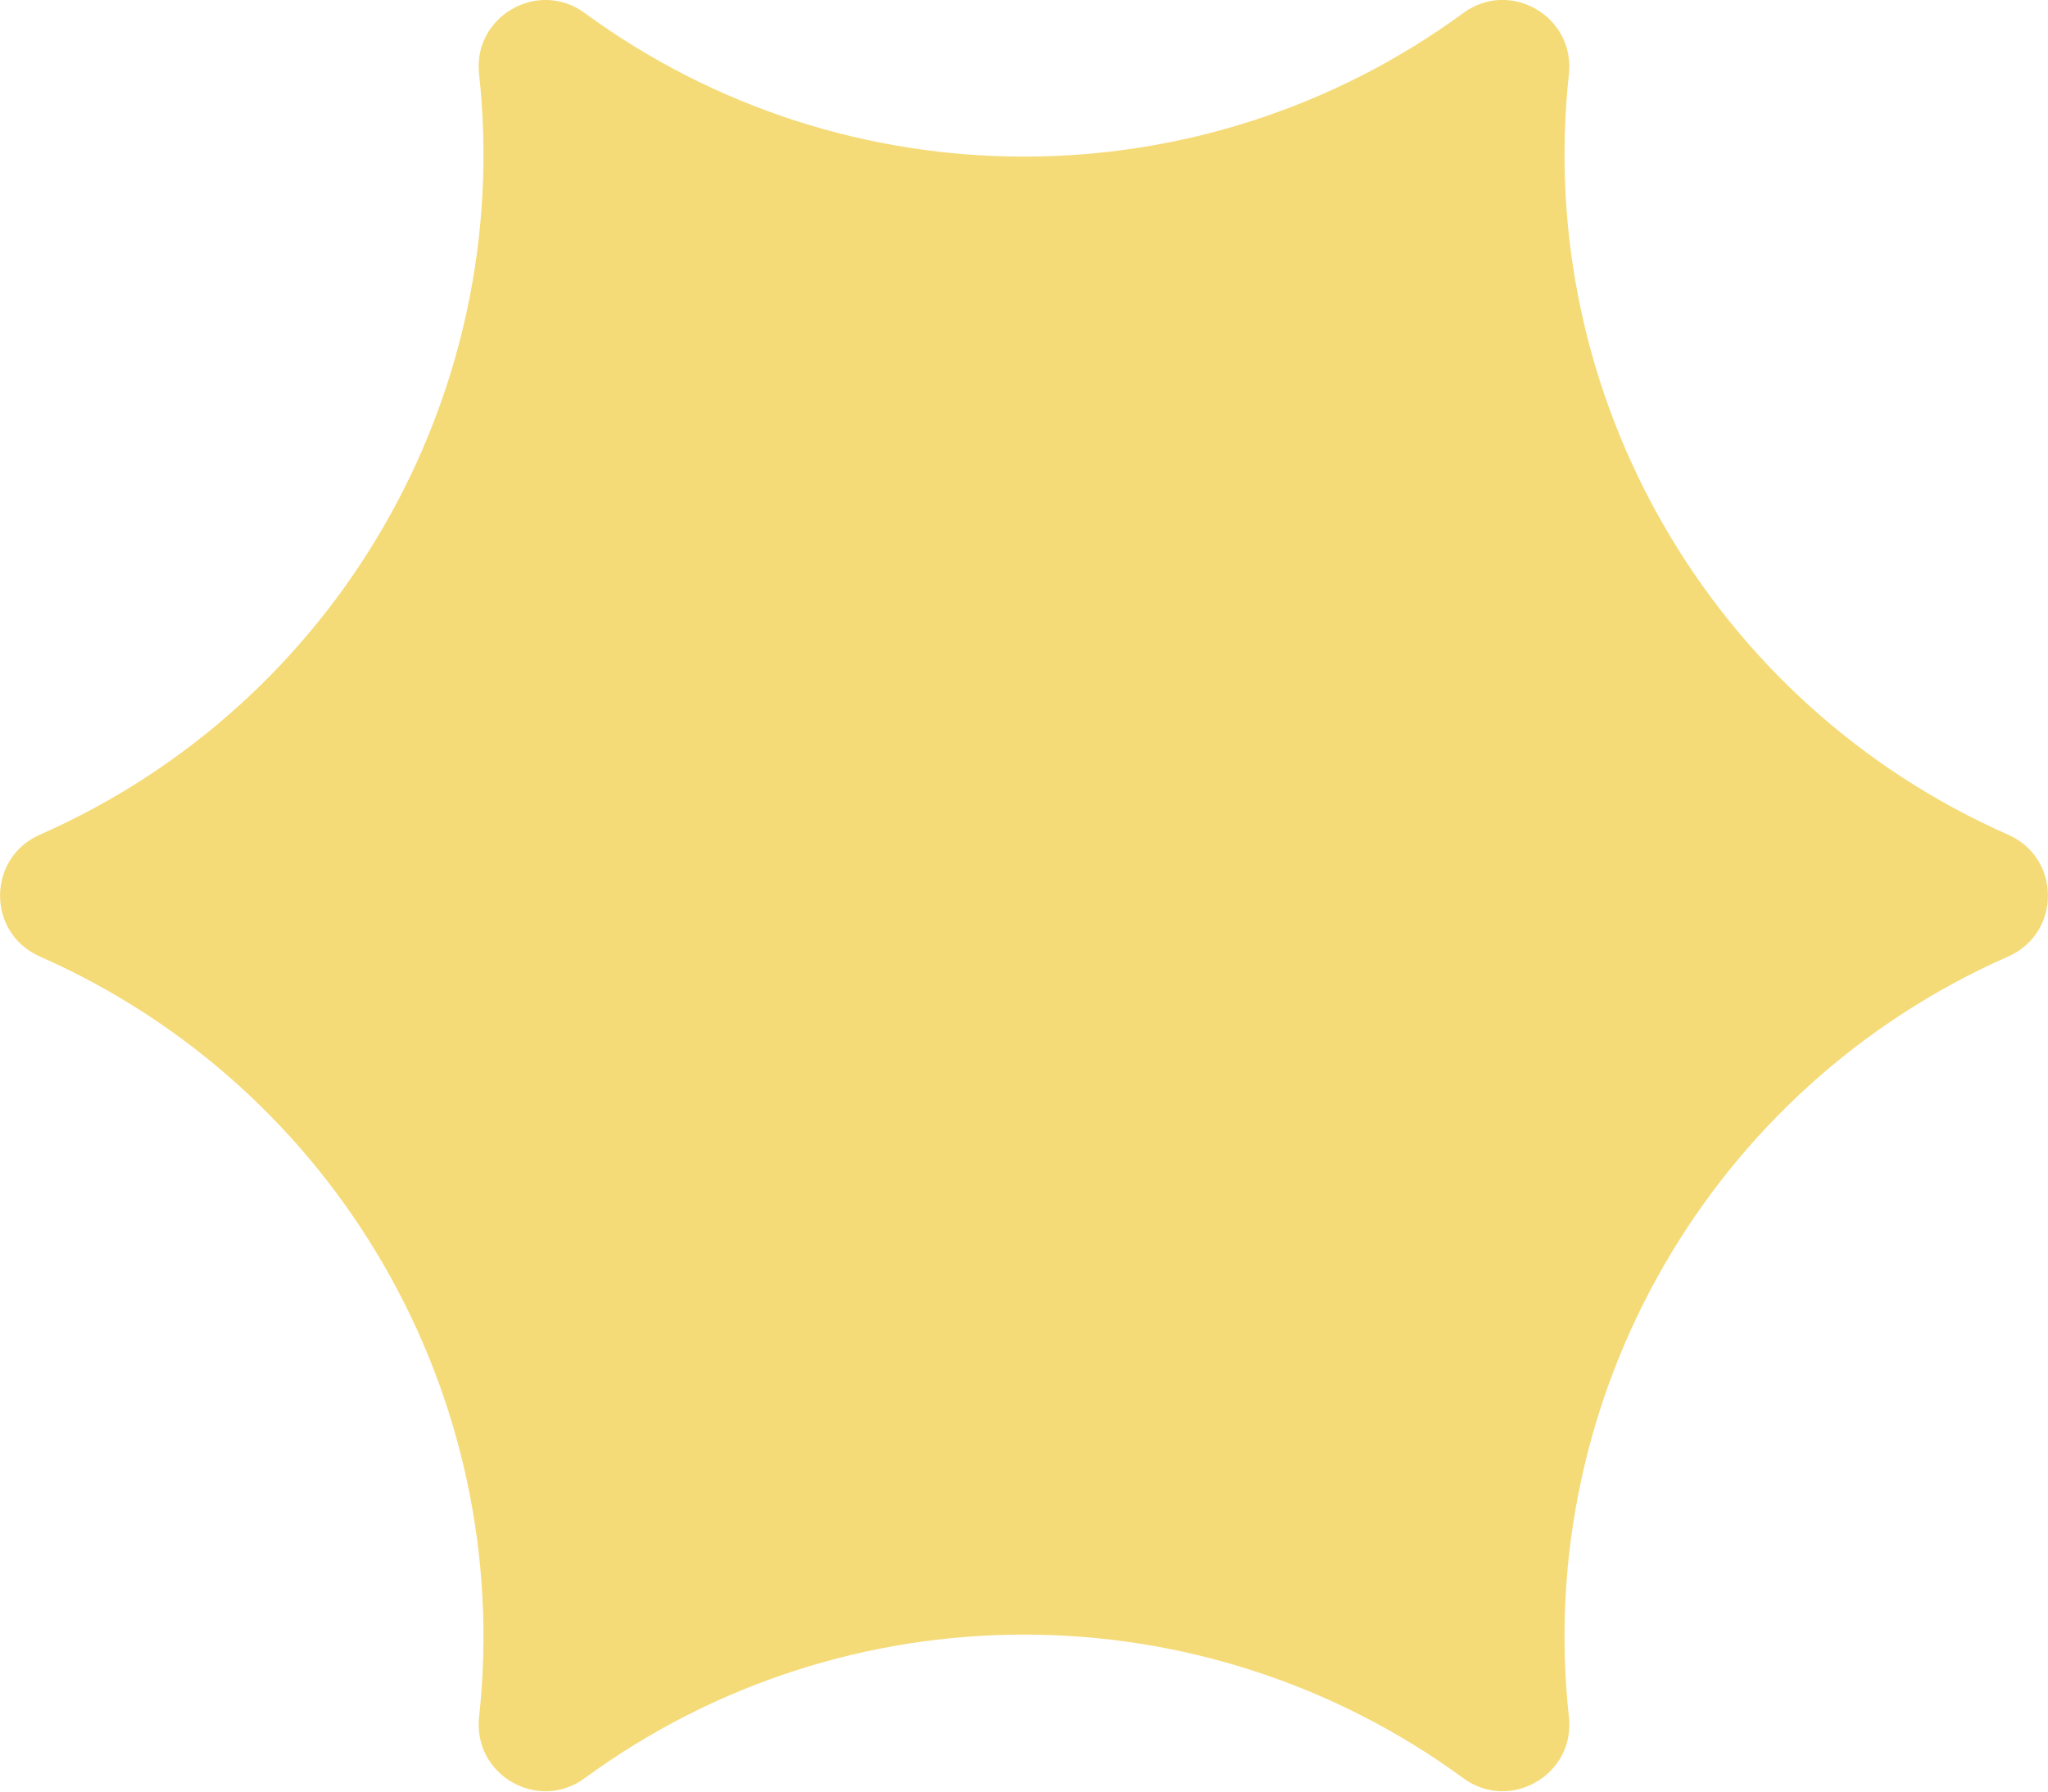
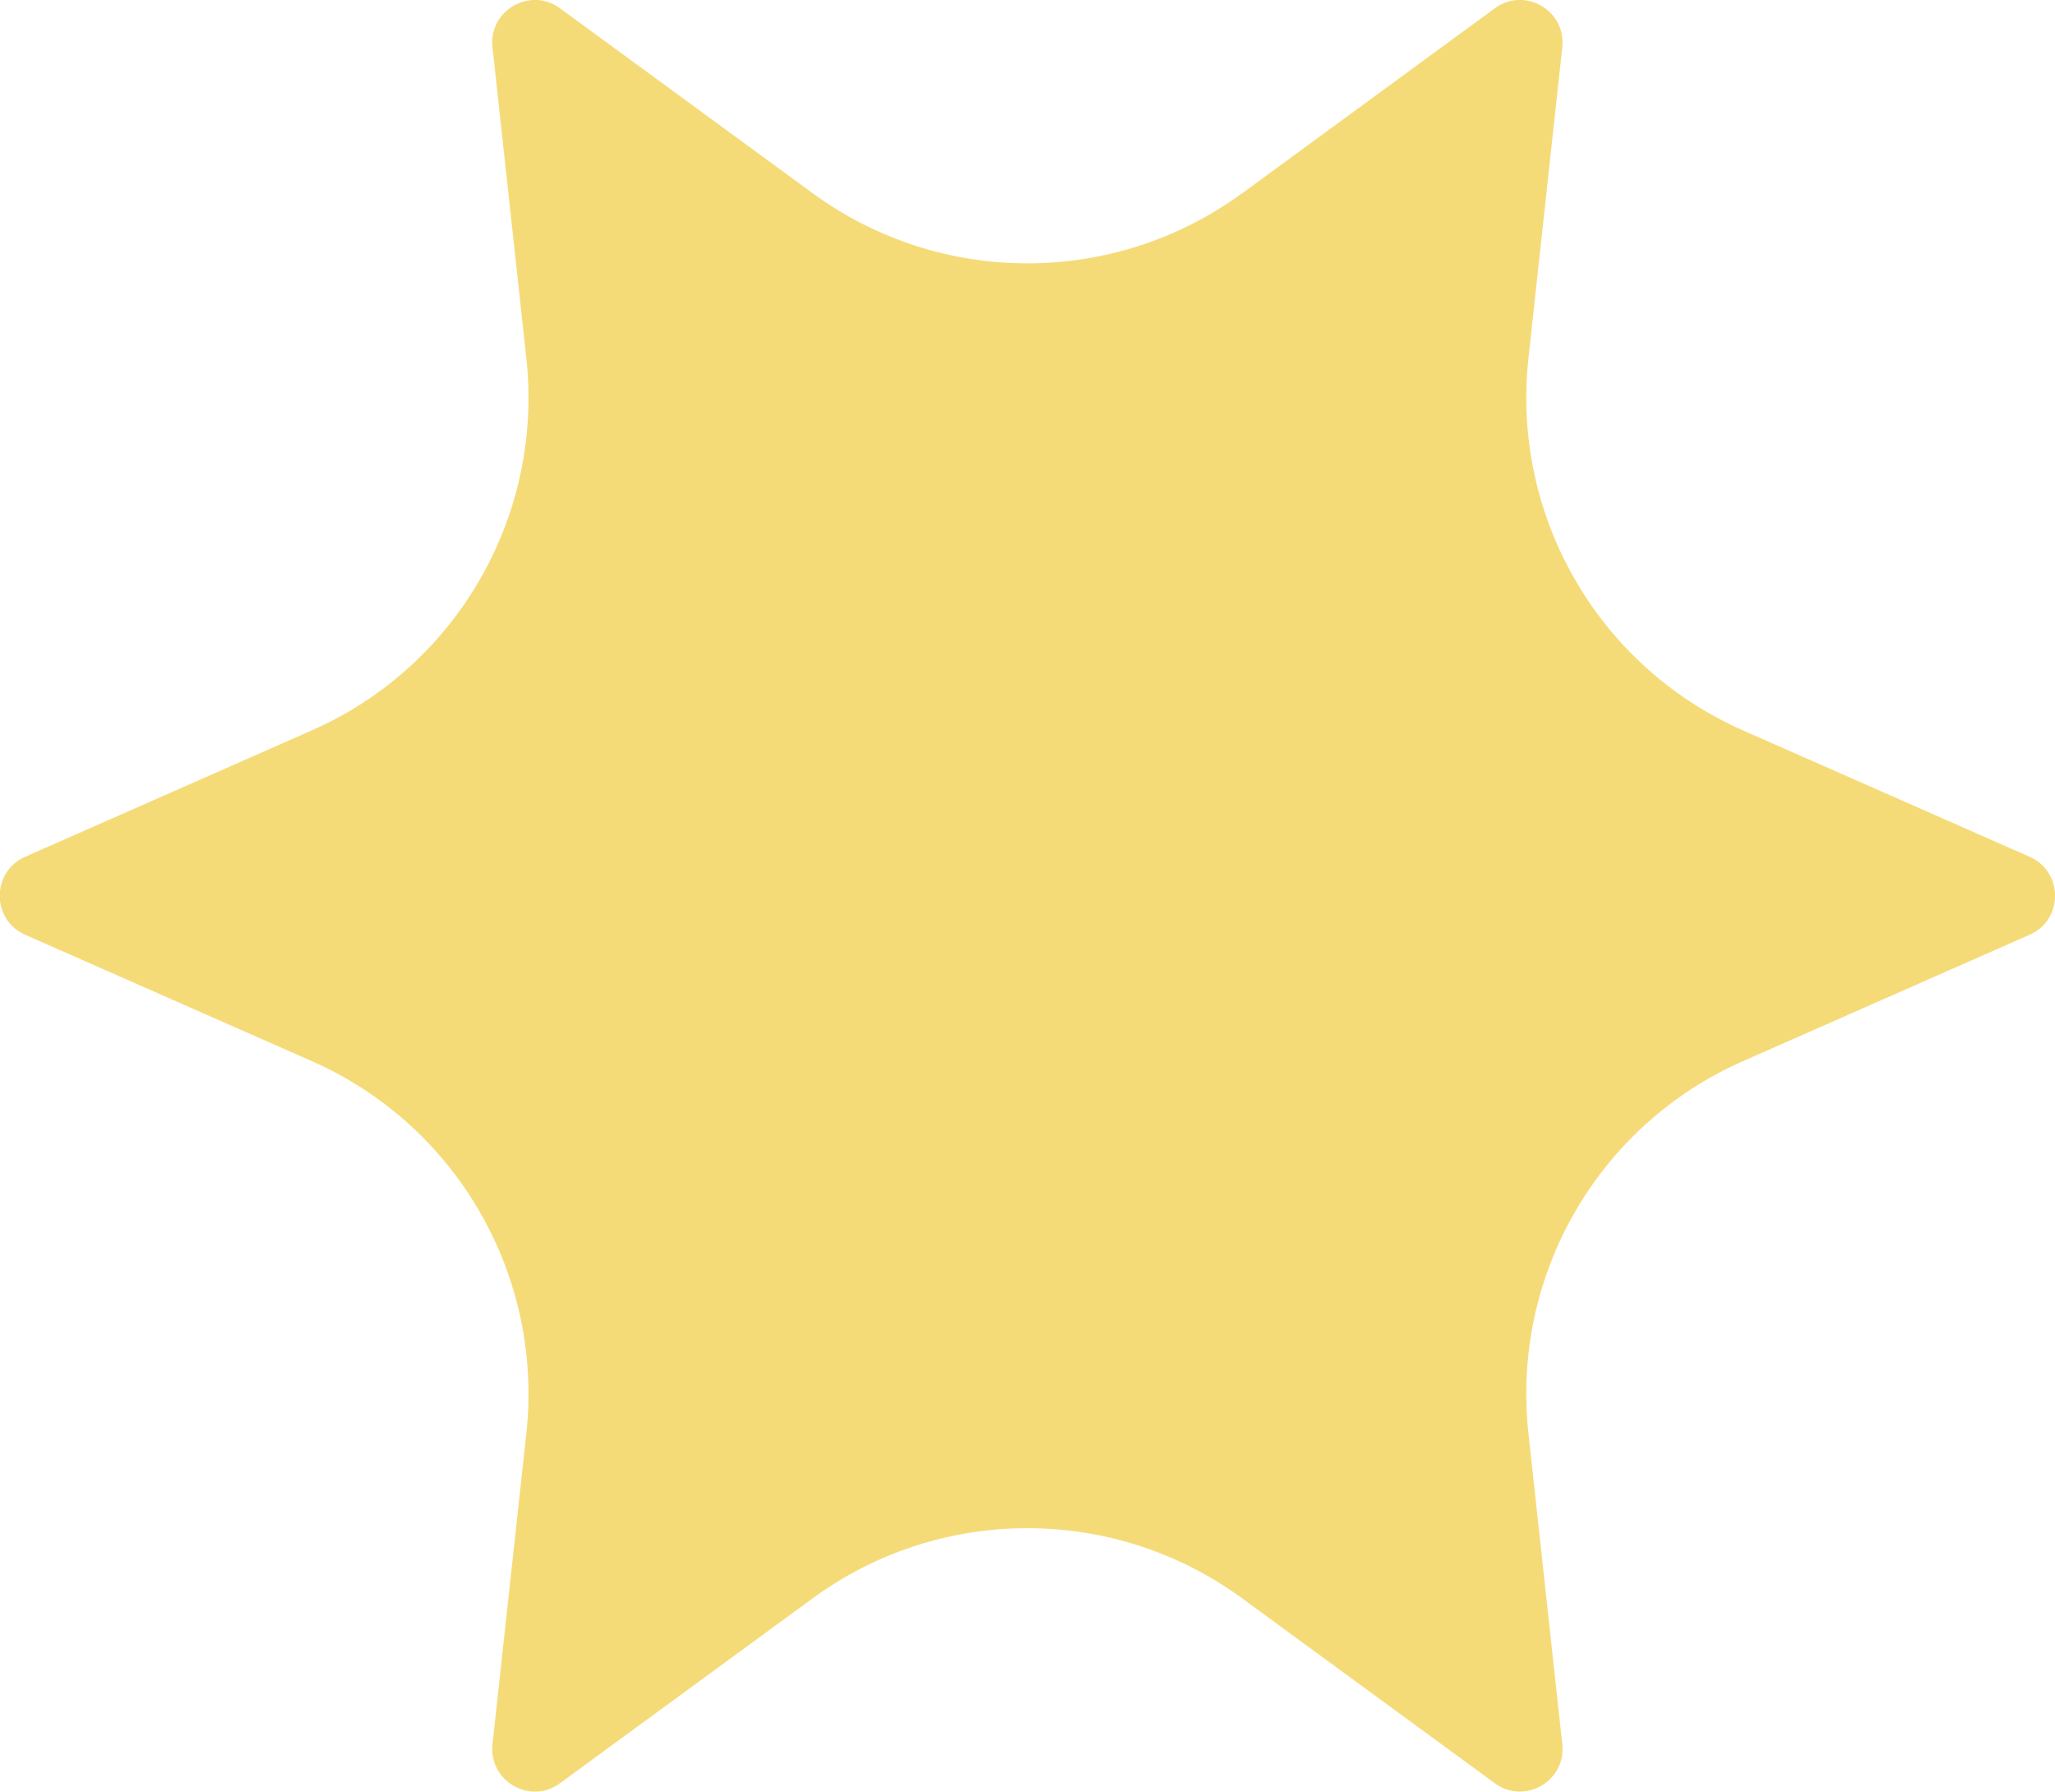
- <svg xmlns="http://www.w3.org/2000/svg" id="Layer_2" viewBox="0 0 86.91 76.04">
+ <svg xmlns="http://www.w3.org/2000/svg" id="Layer_2" viewBox="0 0 96.47 84.09">
  <defs>
    <style>.cls-1{fill:#f5db78;}</style>
  </defs>
  <g id="Layer_1-2">
-     <path class="cls-1" d="M62.1.55h0c1.98-1.45,4.74.14,4.48,2.59h0c-1.49,13.68,6.06,26.74,18.64,32.29h0c2.25.99,2.25,4.18,0,5.17h0c-12.59,5.55-20.13,18.62-18.64,32.29h0c.27,2.44-2.5,4.04-4.48,2.59h0c-11.1-8.13-26.19-8.13-37.29,0h0c-1.98,1.45-4.74-.14-4.48-2.59h0c1.49-13.68-6.06-26.74-18.64-32.29h0c-2.25-.99-2.25-4.18,0-5.17h0C14.28,29.88,21.82,16.82,20.33,3.14h0c-.27-2.44,2.5-4.04,4.48-2.59h0c11.1,8.13,26.19,8.13,37.29,0Z" />
+     <path class="cls-1" d="M58.32,9.07L70.17.39c1.4-1.03,3.36.1,3.17,1.83l-1.59,14.61c-.8,7.39,3.27,14.46,10.08,17.46l13.45,5.93c1.59.7,1.59,2.96,0,3.66l-13.45,5.93c-6.81,3-10.88,10.06-10.08,17.46l1.59,14.61c.19,1.73-1.77,2.86-3.17,1.83l-11.86-8.68c-6-4.39-14.16-4.39-20.16,0l-11.86,8.68c-1.4,1.03-3.36-.1-3.17-1.83l1.59-14.61c.8-7.39-3.27-14.46-10.08-17.46l-13.45-5.93c-1.59-.7-1.59-2.96,0-3.66l13.45-5.93c6.81-3,10.88-10.06,10.08-17.46l-1.59-14.61c-.19-1.73,1.77-2.86,3.17-1.83l11.86,8.68c6,4.39,14.16,4.39,20.16,0Z" />
  </g>
</svg>
